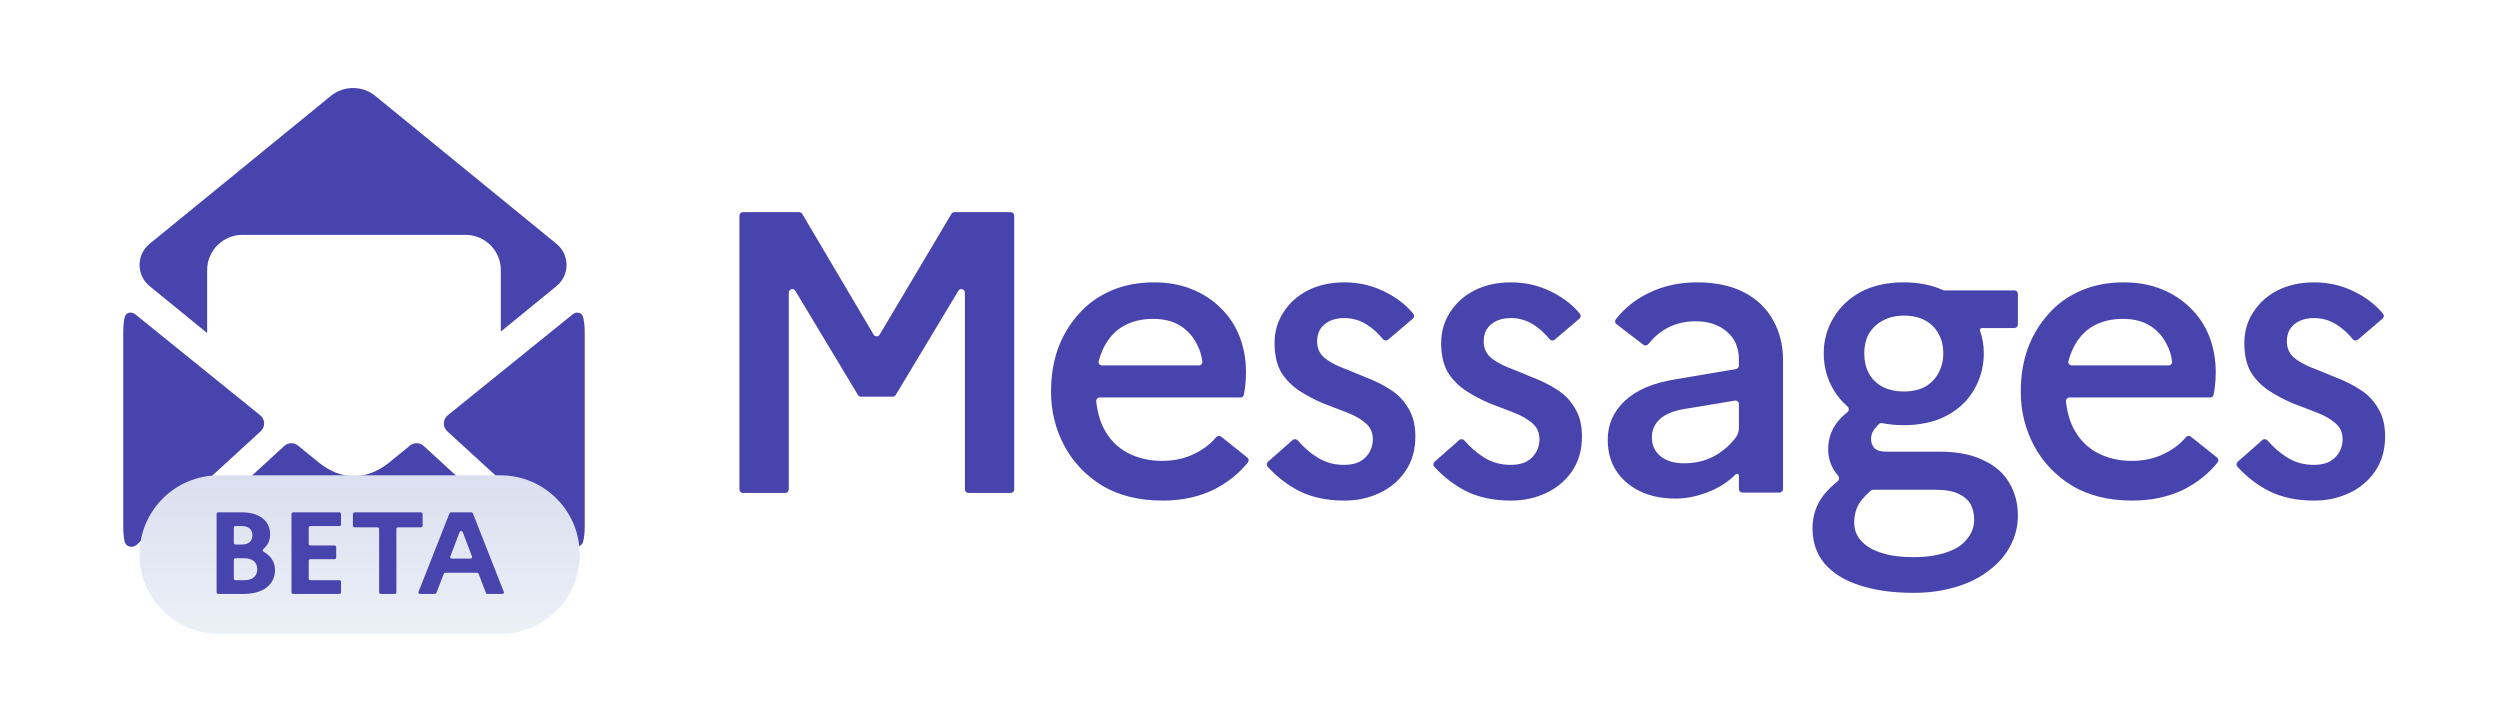
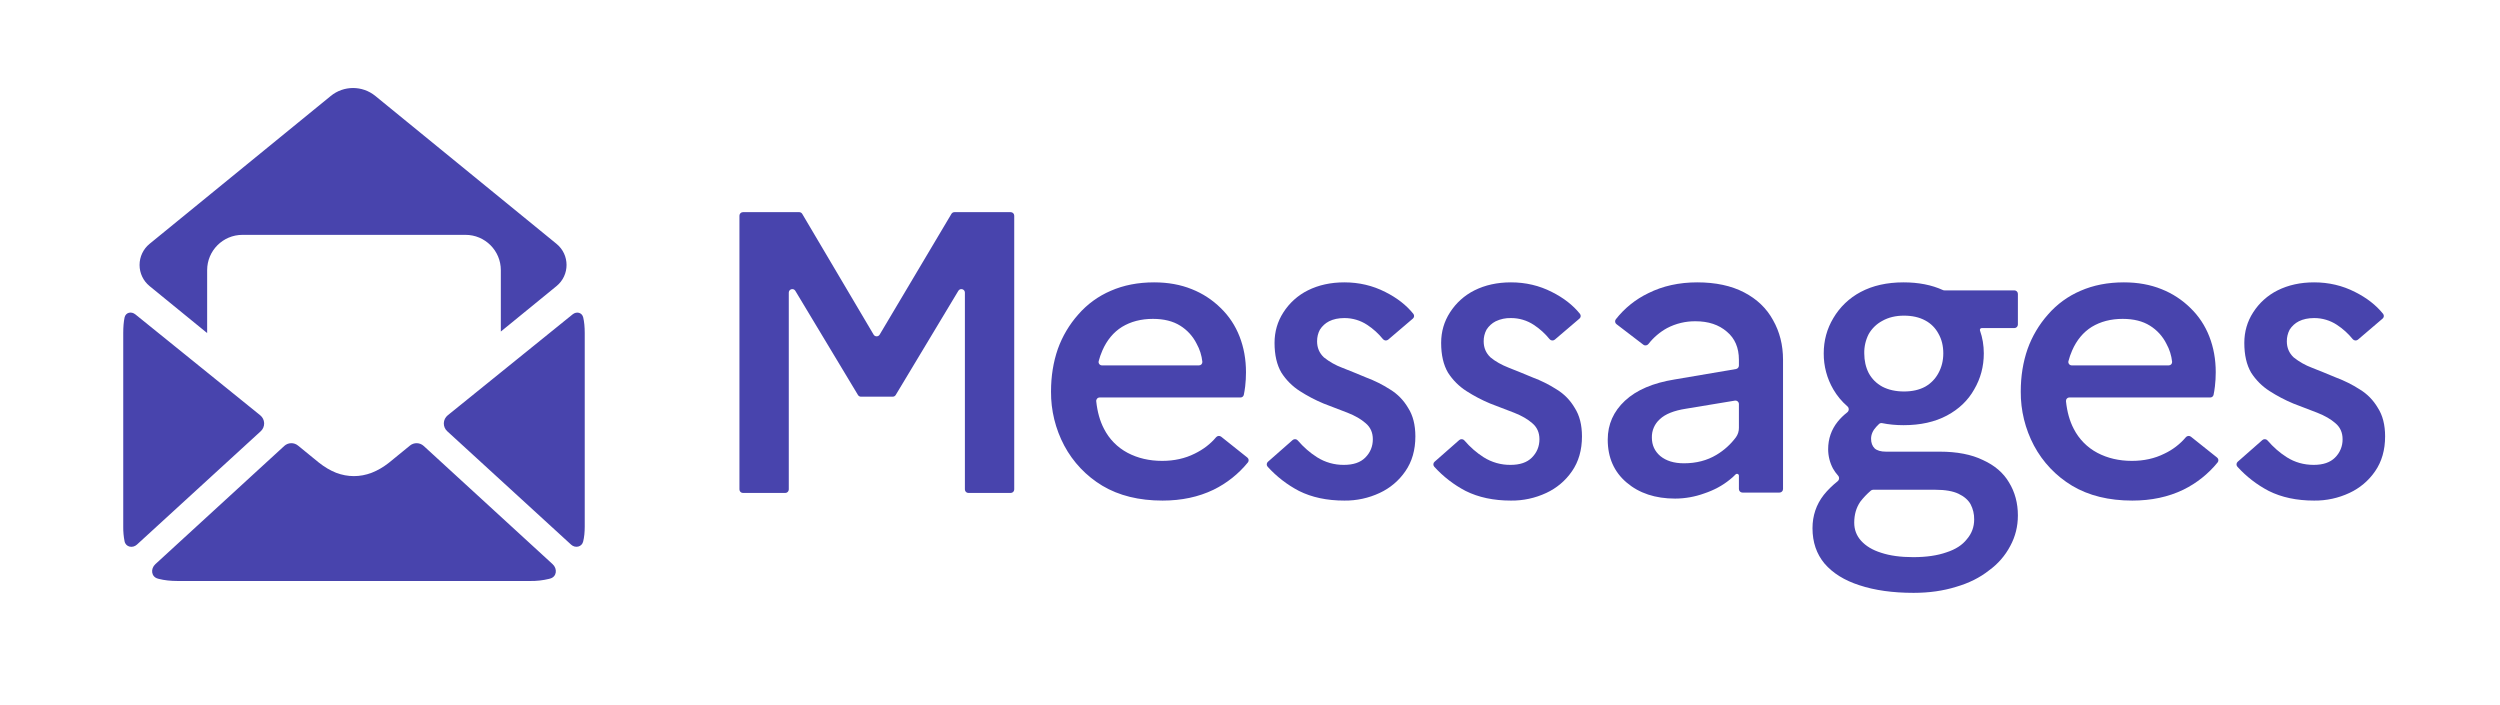
- <svg xmlns="http://www.w3.org/2000/svg" width="142" height="40" viewBox="0 0 142 40" fill="none">
-   <path d="M7.778 30.933C7.532 31.158 7.145 31.075 7.076 30.749C7.025 30.51 7 30.231 7 29.912V18.915C7 18.57 7.025 18.274 7.076 18.029C7.144 17.741 7.46 17.672 7.69 17.858L14.783 23.59C15.066 23.819 15.079 24.247 14.811 24.493L7.778 30.933ZM10.085 33C9.687 33 9.332 32.96 9.021 32.881C9 32.875 8.98 32.87 8.961 32.864C8.587 32.76 8.538 32.307 8.825 32.044L16.147 25.33C16.365 25.13 16.697 25.12 16.926 25.308L18.113 26.276C18.432 26.529 18.758 26.721 19.091 26.854C19.424 26.98 19.761 27.043 20.101 27.043C20.441 27.043 20.778 26.98 21.111 26.854C21.452 26.721 21.781 26.529 22.1 26.276L23.286 25.308C23.516 25.12 23.848 25.13 24.066 25.33L31.388 32.044C31.674 32.307 31.626 32.759 31.251 32.862C31.228 32.868 31.205 32.874 31.181 32.881C30.877 32.96 30.526 33 30.128 33H10.085ZM33.126 30.749C33.058 31.068 32.678 31.156 32.438 30.935L25.402 24.493C25.133 24.247 25.147 23.819 25.43 23.59L32.526 17.855C32.75 17.674 33.06 17.748 33.126 18.029C33.184 18.274 33.213 18.57 33.213 18.915V29.912C33.213 30.231 33.184 30.51 33.126 30.749Z" fill="#4844AD" />
-   <path d="M11.766 18.918L8.496 16.25C7.737 15.63 7.737 14.47 8.496 13.85L18.786 5.452C19.524 4.849 20.583 4.849 21.321 5.452L31.61 13.85C32.37 14.47 32.37 15.63 31.61 16.25L28.447 18.832V15.345C28.447 14.238 27.549 13.34 26.443 13.34H13.77C12.663 13.34 11.766 14.238 11.766 15.345V18.918Z" fill="#4844AD" />
-   <rect x="7.927" y="27" width="25" height="9" rx="4.5" fill="#ECF1F7" />
-   <rect x="7.927" y="27" width="25" height="9" rx="4.5" fill="url(#paint0_linear_6809_2429)" fill-opacity="0.1" />
-   <path d="M12.45 33.736C12.398 33.736 12.372 33.736 12.352 33.727C12.335 33.718 12.321 33.705 12.312 33.688C12.302 33.669 12.302 33.644 12.302 33.594V29.243C12.302 29.193 12.302 29.168 12.312 29.149C12.321 29.132 12.335 29.118 12.352 29.11C12.372 29.1 12.398 29.1 12.45 29.1H13.723C14.73 29.1 15.344 29.577 15.344 30.358C15.344 30.648 15.239 30.907 15.037 31.107C14.966 31.178 14.93 31.213 14.924 31.236C14.917 31.262 14.919 31.274 14.931 31.297C14.942 31.319 14.983 31.345 15.066 31.398C15.425 31.628 15.62 31.97 15.62 32.372C15.62 33.22 14.937 33.736 13.826 33.736H12.45ZM13.744 29.882H13.43C13.378 29.882 13.352 29.882 13.332 29.891C13.315 29.9 13.3 29.913 13.291 29.93C13.281 29.949 13.281 29.974 13.281 30.024V30.786C13.281 30.835 13.281 30.86 13.291 30.88C13.3 30.896 13.315 30.91 13.332 30.918C13.352 30.928 13.378 30.928 13.43 30.928H13.744C14.116 30.928 14.337 30.736 14.337 30.398C14.337 30.074 14.116 29.882 13.744 29.882ZM13.882 31.71H13.43C13.378 31.71 13.352 31.71 13.332 31.719C13.315 31.728 13.3 31.741 13.291 31.758C13.281 31.777 13.281 31.802 13.281 31.852V32.812C13.281 32.862 13.281 32.887 13.291 32.906C13.3 32.923 13.315 32.937 13.332 32.945C13.352 32.955 13.378 32.955 13.43 32.955H13.882C14.337 32.955 14.613 32.723 14.613 32.332C14.613 31.935 14.337 31.71 13.882 31.71Z" fill="#4844AD" />
-   <path d="M16.705 33.736C16.653 33.736 16.627 33.736 16.607 33.727C16.59 33.718 16.576 33.705 16.567 33.688C16.557 33.669 16.557 33.644 16.557 33.594V29.243C16.557 29.193 16.557 29.168 16.567 29.149C16.576 29.132 16.59 29.118 16.607 29.11C16.627 29.1 16.653 29.1 16.705 29.1H19.223C19.275 29.1 19.301 29.1 19.321 29.11C19.338 29.118 19.352 29.132 19.361 29.149C19.371 29.168 19.371 29.193 19.371 29.243V29.739C19.371 29.789 19.371 29.814 19.361 29.833C19.352 29.85 19.338 29.863 19.321 29.872C19.301 29.882 19.275 29.882 19.223 29.882H17.685C17.633 29.882 17.607 29.882 17.587 29.891C17.57 29.9 17.555 29.913 17.546 29.93C17.536 29.949 17.536 29.974 17.536 30.024V30.839C17.536 30.889 17.536 30.913 17.546 30.933C17.555 30.949 17.57 30.963 17.587 30.971C17.607 30.981 17.633 30.981 17.685 30.981H18.947C18.999 30.981 19.025 30.981 19.045 30.991C19.062 30.999 19.076 31.013 19.085 31.03C19.096 31.049 19.096 31.074 19.096 31.124V31.62C19.096 31.67 19.096 31.695 19.085 31.714C19.076 31.731 19.062 31.744 19.045 31.753C19.025 31.763 18.999 31.763 18.947 31.763H17.685C17.633 31.763 17.607 31.763 17.587 31.772C17.57 31.781 17.555 31.794 17.546 31.811C17.536 31.83 17.536 31.855 17.536 31.905V32.812C17.536 32.862 17.536 32.887 17.546 32.906C17.555 32.923 17.57 32.937 17.587 32.945C17.607 32.955 17.633 32.955 17.685 32.955H19.223C19.275 32.955 19.301 32.955 19.321 32.965C19.338 32.973 19.352 32.987 19.361 33.004C19.371 33.023 19.371 33.047 19.371 33.097V33.594C19.371 33.644 19.371 33.669 19.361 33.688C19.352 33.705 19.338 33.718 19.321 33.727C19.301 33.736 19.275 33.736 19.223 33.736H16.705Z" fill="#4844AD" />
-   <path d="M20.194 29.954C20.142 29.954 20.116 29.954 20.096 29.945C20.078 29.936 20.064 29.923 20.055 29.906C20.045 29.887 20.045 29.862 20.045 29.812V29.243C20.045 29.193 20.045 29.168 20.055 29.149C20.064 29.132 20.078 29.118 20.096 29.11C20.116 29.1 20.142 29.1 20.194 29.1H23.857C23.909 29.1 23.935 29.1 23.955 29.11C23.972 29.118 23.986 29.132 23.995 29.149C24.005 29.168 24.005 29.193 24.005 29.243V29.812C24.005 29.862 24.005 29.887 23.995 29.906C23.986 29.923 23.972 29.936 23.955 29.945C23.935 29.954 23.909 29.954 23.857 29.954H22.663C22.612 29.954 22.586 29.954 22.566 29.964C22.548 29.973 22.534 29.986 22.525 30.003C22.515 30.022 22.515 30.047 22.515 30.097V33.594C22.515 33.644 22.515 33.669 22.505 33.688C22.496 33.705 22.482 33.718 22.465 33.727C22.445 33.736 22.419 33.736 22.367 33.736H21.684C21.632 33.736 21.606 33.736 21.586 33.727C21.569 33.718 21.554 33.705 21.546 33.688C21.535 33.669 21.535 33.644 21.535 33.594V30.097C21.535 30.047 21.535 30.022 21.525 30.003C21.516 29.986 21.502 29.973 21.485 29.964C21.465 29.954 21.439 29.954 21.387 29.954H20.194Z" fill="#4844AD" />
-   <path d="M23.94 33.736C23.867 33.736 23.831 33.736 23.808 33.722C23.788 33.709 23.774 33.689 23.768 33.667C23.762 33.641 23.775 33.608 23.801 33.543L25.517 29.192C25.53 29.159 25.536 29.142 25.548 29.13C25.558 29.119 25.57 29.111 25.584 29.106C25.6 29.1 25.619 29.1 25.656 29.1H26.734C26.771 29.1 26.789 29.1 26.805 29.106C26.819 29.111 26.832 29.119 26.842 29.13C26.853 29.142 26.86 29.159 26.873 29.192L28.588 33.543C28.614 33.608 28.627 33.641 28.621 33.667C28.616 33.689 28.601 33.709 28.581 33.722C28.558 33.736 28.522 33.736 28.45 33.736H27.726C27.689 33.736 27.67 33.736 27.654 33.73C27.64 33.725 27.628 33.717 27.618 33.706C27.606 33.694 27.6 33.677 27.587 33.643L27.196 32.624C27.183 32.591 27.177 32.574 27.166 32.561C27.156 32.55 27.143 32.542 27.129 32.537C27.113 32.531 27.094 32.531 27.057 32.531H25.332C25.295 32.531 25.276 32.531 25.26 32.537C25.246 32.542 25.234 32.55 25.224 32.561C25.212 32.574 25.206 32.591 25.193 32.624L24.802 33.643C24.789 33.677 24.783 33.694 24.772 33.706C24.762 33.717 24.749 33.725 24.735 33.73C24.719 33.736 24.7 33.736 24.663 33.736H23.94ZM25.605 31.538C25.581 31.602 25.568 31.635 25.575 31.66C25.58 31.683 25.594 31.703 25.614 31.715C25.637 31.73 25.673 31.73 25.745 31.73H26.645C26.716 31.73 26.752 31.73 26.775 31.715C26.795 31.703 26.809 31.683 26.815 31.66C26.821 31.635 26.809 31.602 26.784 31.538L26.334 30.354C26.291 30.241 26.27 30.185 26.238 30.169C26.211 30.155 26.178 30.155 26.151 30.169C26.12 30.185 26.098 30.241 26.055 30.354L25.605 31.538Z" fill="#4844AD" />
-   <path fill-rule="evenodd" clip-rule="evenodd" d="M108.123 16.038C108.976 16.038 109.72 16.185 110.356 16.475C110.383 16.487 110.412 16.493 110.441 16.493H114.416C114.527 16.493 114.616 16.583 114.616 16.693V18.435C114.616 18.546 114.527 18.635 114.416 18.635H112.559C112.489 18.635 112.44 18.706 112.463 18.773C112.607 19.182 112.68 19.614 112.68 20.071C112.68 20.815 112.497 21.499 112.133 22.121C111.783 22.744 111.267 23.238 110.584 23.603C109.9 23.967 109.08 24.15 108.123 24.15C107.69 24.15 107.284 24.111 106.905 24.034C106.843 24.021 106.778 24.037 106.731 24.08C106.674 24.132 106.621 24.185 106.573 24.241C106.376 24.453 106.277 24.681 106.277 24.924C106.277 25.152 106.346 25.334 106.482 25.471C106.619 25.592 106.832 25.654 107.12 25.654H110.174C111.161 25.654 111.981 25.813 112.634 26.132C113.302 26.436 113.796 26.861 114.115 27.407C114.449 27.954 114.616 28.578 114.616 29.277C114.616 29.899 114.472 30.477 114.184 31.008C113.91 31.54 113.507 32.003 112.976 32.398C112.459 32.808 111.837 33.12 111.107 33.332C110.378 33.56 109.573 33.674 108.692 33.674C107.508 33.674 106.482 33.53 105.616 33.242C104.766 32.968 104.105 32.558 103.634 32.011C103.178 31.464 102.95 30.795 102.95 30.005C102.95 29.291 103.163 28.661 103.588 28.114C103.806 27.842 104.07 27.581 104.38 27.333C104.477 27.254 104.485 27.106 104.401 27.013C104.29 26.889 104.194 26.755 104.112 26.611C103.93 26.261 103.839 25.897 103.839 25.517C103.839 24.924 104.021 24.4 104.386 23.945C104.534 23.761 104.714 23.586 104.925 23.42C105.033 23.336 105.037 23.171 104.933 23.081C104.615 22.805 104.348 22.486 104.135 22.121C103.77 21.499 103.588 20.815 103.588 20.071C103.588 19.342 103.77 18.673 104.135 18.066C104.499 17.443 105.016 16.95 105.685 16.585C106.368 16.221 107.181 16.038 108.123 16.038ZM106.394 27.818C106.347 27.818 106.301 27.834 106.266 27.865C106.038 28.061 105.836 28.273 105.662 28.501C105.434 28.835 105.32 29.231 105.32 29.687C105.32 30.082 105.449 30.424 105.707 30.712C105.98 31.016 106.361 31.244 106.847 31.396C107.348 31.563 107.956 31.646 108.67 31.646C109.414 31.646 110.044 31.555 110.561 31.372C111.077 31.205 111.464 30.955 111.723 30.62C111.996 30.301 112.133 29.929 112.133 29.504C112.133 29.185 112.064 28.896 111.928 28.638C111.791 28.395 111.563 28.198 111.244 28.046C110.925 27.894 110.485 27.818 109.923 27.818H106.394ZM108.146 17.929C107.675 17.929 107.264 18.027 106.915 18.225C106.581 18.407 106.323 18.658 106.141 18.977C105.974 19.296 105.89 19.661 105.89 20.071C105.89 20.481 105.974 20.854 106.141 21.188C106.323 21.522 106.581 21.78 106.915 21.962C107.264 22.144 107.675 22.236 108.146 22.236C108.616 22.236 109.019 22.144 109.354 21.962C109.688 21.765 109.938 21.507 110.105 21.188C110.288 20.854 110.379 20.481 110.379 20.071C110.379 19.645 110.288 19.273 110.105 18.954C109.938 18.635 109.688 18.385 109.354 18.202C109.019 18.02 108.616 17.929 108.146 17.929Z" fill="#4844AD" />
-   <path fill-rule="evenodd" clip-rule="evenodd" d="M65.554 16.038C66.344 16.038 67.057 16.167 67.695 16.425C68.333 16.683 68.88 17.041 69.336 17.496C69.807 17.952 70.164 18.491 70.407 19.113C70.65 19.736 70.772 20.413 70.772 21.142C70.772 21.415 70.757 21.681 70.727 21.94C70.705 22.127 70.678 22.29 70.648 22.429C70.629 22.517 70.55 22.577 70.46 22.577H62.462C62.346 22.577 62.254 22.676 62.266 22.791C62.33 23.395 62.476 23.917 62.706 24.355C63.025 24.962 63.473 25.418 64.05 25.722C64.627 26.026 65.281 26.178 66.01 26.178C66.693 26.178 67.309 26.041 67.856 25.768C68.348 25.528 68.753 25.218 69.071 24.838C69.144 24.751 69.273 24.733 69.362 24.804L70.849 25.989C70.933 26.056 70.949 26.179 70.882 26.263C70.367 26.905 69.715 27.423 68.926 27.818C68.075 28.228 67.111 28.433 66.032 28.433C64.695 28.433 63.556 28.152 62.614 27.59C61.673 27.013 60.951 26.253 60.45 25.312C59.949 24.37 59.698 23.345 59.698 22.236C59.698 21.37 59.827 20.565 60.085 19.821C60.358 19.076 60.746 18.423 61.247 17.861C61.748 17.283 62.364 16.836 63.093 16.517C63.822 16.198 64.642 16.038 65.554 16.038ZM65.485 18.112C64.817 18.112 64.233 18.263 63.731 18.567C63.245 18.87 62.873 19.319 62.614 19.911C62.531 20.098 62.462 20.299 62.405 20.515C62.373 20.638 62.468 20.754 62.595 20.754H68.101C68.214 20.754 68.305 20.66 68.294 20.548C68.256 20.188 68.148 19.846 67.969 19.524C67.756 19.099 67.445 18.756 67.035 18.498C66.625 18.24 66.108 18.112 65.485 18.112Z" fill="#4844AD" />
-   <path d="M76.359 16.038C77.195 16.038 77.97 16.221 78.684 16.585C79.348 16.917 79.88 17.332 80.28 17.828C80.345 17.909 80.331 18.027 80.252 18.095L78.848 19.293C78.759 19.368 78.625 19.352 78.552 19.262C78.293 18.943 77.995 18.673 77.658 18.453C77.263 18.195 76.83 18.066 76.359 18.066C76.025 18.066 75.736 18.127 75.493 18.248C75.265 18.37 75.091 18.529 74.97 18.727C74.864 18.924 74.81 19.144 74.81 19.387C74.81 19.752 74.939 20.056 75.197 20.299C75.471 20.527 75.82 20.724 76.245 20.891C76.671 21.058 77.119 21.24 77.59 21.438C78.076 21.62 78.532 21.848 78.957 22.121C79.382 22.38 79.724 22.73 79.982 23.17C80.256 23.595 80.392 24.134 80.393 24.787C80.393 25.562 80.202 26.223 79.822 26.77C79.458 27.301 78.972 27.712 78.364 28C77.757 28.289 77.088 28.433 76.359 28.433C75.372 28.433 74.513 28.251 73.784 27.886C73.112 27.536 72.518 27.077 72.001 26.508C71.927 26.427 71.936 26.302 72.018 26.229L73.422 24.994C73.507 24.919 73.638 24.93 73.713 25.017C74.043 25.4 74.409 25.719 74.81 25.973C75.265 26.262 75.775 26.405 76.337 26.405C76.868 26.405 77.271 26.269 77.544 25.995C77.832 25.707 77.977 25.358 77.977 24.948C77.977 24.568 77.84 24.263 77.566 24.035C77.308 23.808 76.967 23.611 76.542 23.444C76.117 23.277 75.661 23.101 75.175 22.919C74.704 22.722 74.255 22.486 73.83 22.213C73.405 21.94 73.056 21.59 72.782 21.164C72.524 20.724 72.395 20.162 72.394 19.479C72.394 18.841 72.561 18.263 72.895 17.746C73.23 17.215 73.694 16.797 74.286 16.493C74.894 16.19 75.585 16.038 76.359 16.038Z" fill="#4844AD" />
-   <path d="M85.822 16.038C86.658 16.038 87.433 16.221 88.147 16.585C88.811 16.918 89.343 17.331 89.743 17.828C89.808 17.909 89.794 18.027 89.715 18.095L88.311 19.293C88.222 19.368 88.088 19.352 88.015 19.262C87.755 18.943 87.458 18.673 87.121 18.453C86.726 18.195 86.293 18.066 85.822 18.066C85.488 18.066 85.2 18.127 84.957 18.248C84.729 18.37 84.554 18.529 84.433 18.727C84.326 18.924 84.273 19.144 84.273 19.387C84.273 19.752 84.402 20.056 84.66 20.299C84.933 20.527 85.283 20.724 85.708 20.891C86.133 21.058 86.582 21.24 87.053 21.438C87.539 21.62 87.995 21.848 88.42 22.121C88.845 22.38 89.187 22.73 89.445 23.17C89.719 23.595 89.855 24.134 89.856 24.787C89.856 25.562 89.666 26.223 89.286 26.77C88.922 27.301 88.435 27.712 87.827 28C87.22 28.289 86.551 28.433 85.822 28.433C84.835 28.433 83.977 28.25 83.248 27.886C82.576 27.536 81.982 27.077 81.465 26.508C81.391 26.427 81.4 26.302 81.482 26.229L82.886 24.994C82.971 24.919 83.102 24.93 83.177 25.017C83.507 25.4 83.873 25.719 84.273 25.973C84.729 26.261 85.238 26.405 85.8 26.405C86.331 26.405 86.733 26.269 87.007 25.995C87.295 25.707 87.44 25.358 87.44 24.948C87.44 24.568 87.304 24.263 87.03 24.035C86.772 23.808 86.43 23.611 86.005 23.444C85.58 23.276 85.124 23.102 84.638 22.919C84.167 22.722 83.718 22.487 83.293 22.213C82.868 21.94 82.519 21.59 82.245 21.164C81.987 20.724 81.858 20.162 81.857 19.479C81.857 18.841 82.025 18.263 82.359 17.746C82.694 17.215 83.157 16.797 83.749 16.493C84.357 16.19 85.048 16.038 85.822 16.038Z" fill="#4844AD" />
-   <path fill-rule="evenodd" clip-rule="evenodd" d="M120.636 16.038C121.426 16.038 122.139 16.167 122.777 16.425C123.415 16.683 123.962 17.041 124.418 17.496C124.889 17.952 125.246 18.491 125.489 19.113C125.732 19.736 125.854 20.413 125.854 21.142C125.854 21.415 125.838 21.681 125.808 21.94C125.786 22.127 125.76 22.29 125.73 22.429C125.711 22.517 125.632 22.577 125.542 22.577H117.544C117.428 22.577 117.336 22.676 117.348 22.791C117.412 23.395 117.557 23.917 117.787 24.355C118.106 24.962 118.555 25.418 119.132 25.722C119.709 26.026 120.363 26.178 121.092 26.178C121.775 26.178 122.39 26.041 122.937 25.768C123.429 25.528 123.835 25.218 124.153 24.838C124.226 24.751 124.355 24.733 124.444 24.804L125.93 25.989C126.014 26.056 126.03 26.178 125.963 26.263C125.448 26.905 124.797 27.423 124.008 27.818C123.157 28.228 122.193 28.433 121.114 28.433C119.777 28.433 118.638 28.152 117.696 27.59C116.755 27.013 116.033 26.254 115.531 25.312C115.03 24.37 114.779 23.345 114.779 22.236C114.779 21.37 114.909 20.565 115.167 19.821C115.44 19.076 115.828 18.423 116.329 17.861C116.83 17.283 117.446 16.836 118.175 16.517C118.904 16.198 119.724 16.038 120.636 16.038ZM120.567 18.112C119.899 18.112 119.314 18.263 118.812 18.567C118.326 18.87 117.955 19.319 117.696 19.911C117.613 20.098 117.543 20.299 117.487 20.515C117.455 20.638 117.551 20.754 117.677 20.754H123.183C123.296 20.754 123.387 20.66 123.376 20.548C123.338 20.188 123.23 19.846 123.051 19.524C122.838 19.099 122.526 18.756 122.116 18.498C121.706 18.24 121.19 18.112 120.567 18.112Z" fill="#4844AD" />
-   <path d="M131.441 16.038C132.277 16.038 133.052 16.221 133.766 16.585C134.43 16.917 134.961 17.332 135.361 17.828C135.426 17.909 135.412 18.027 135.333 18.095L133.93 19.293C133.841 19.368 133.707 19.352 133.634 19.262C133.375 18.943 133.077 18.673 132.74 18.453C132.345 18.195 131.912 18.066 131.441 18.066C131.107 18.066 130.818 18.127 130.575 18.248C130.347 18.37 130.172 18.529 130.051 18.727C129.945 18.924 129.892 19.144 129.892 19.387C129.892 19.752 130.021 20.056 130.279 20.299C130.553 20.527 130.902 20.724 131.327 20.891C131.752 21.058 132.201 21.24 132.672 21.438C133.158 21.62 133.614 21.848 134.039 22.121C134.464 22.38 134.805 22.73 135.063 23.17C135.337 23.595 135.474 24.134 135.474 24.787C135.474 25.562 135.284 26.223 134.904 26.77C134.54 27.301 134.054 27.712 133.446 28C132.839 28.289 132.17 28.433 131.441 28.433C130.454 28.433 129.595 28.251 128.866 27.886C128.194 27.536 127.6 27.077 127.083 26.508C127.009 26.427 127.018 26.302 127.1 26.229L128.504 24.994C128.589 24.919 128.721 24.93 128.795 25.017C129.125 25.4 129.491 25.719 129.892 25.973C130.347 26.261 130.856 26.405 131.418 26.405C131.95 26.405 132.353 26.269 132.626 25.995C132.914 25.707 133.058 25.358 133.059 24.948C133.059 24.568 132.922 24.263 132.648 24.035C132.39 23.808 132.048 23.611 131.623 23.444C131.198 23.276 130.742 23.102 130.256 22.919C129.785 22.722 129.337 22.486 128.912 22.213C128.487 21.94 128.137 21.59 127.863 21.164C127.605 20.724 127.477 20.162 127.477 19.479C127.477 18.841 127.643 18.263 127.978 17.746C128.312 17.215 128.775 16.797 129.367 16.493C129.975 16.19 130.667 16.038 131.441 16.038Z" fill="#4844AD" />
-   <path fill-rule="evenodd" clip-rule="evenodd" d="M96.4 16.038C97.448 16.038 98.337 16.228 99.066 16.608C99.796 16.987 100.342 17.512 100.707 18.18C101.087 18.848 101.276 19.6 101.276 20.436V27.778C101.276 27.888 101.187 27.978 101.076 27.978H98.971C98.86 27.978 98.77 27.888 98.77 27.778V27.018C98.77 26.923 98.648 26.878 98.582 26.946C98.481 27.051 98.368 27.152 98.246 27.248C97.836 27.582 97.357 27.84 96.811 28.023C96.264 28.22 95.71 28.32 95.147 28.32C94.023 28.32 93.105 28.015 92.391 27.407C91.677 26.8 91.319 25.988 91.319 24.97C91.319 24.104 91.646 23.368 92.299 22.76C92.952 22.152 93.895 21.75 95.125 21.552L98.604 20.961C98.7 20.945 98.77 20.861 98.77 20.764V20.436C98.77 19.752 98.543 19.22 98.087 18.84C97.631 18.445 97.039 18.248 96.31 18.248C95.717 18.248 95.177 18.377 94.691 18.635C94.28 18.861 93.927 19.162 93.631 19.539C93.561 19.628 93.431 19.649 93.341 19.579L91.815 18.411C91.729 18.345 91.711 18.223 91.777 18.138C92.262 17.513 92.877 17.019 93.621 16.654C94.441 16.244 95.368 16.038 96.4 16.038ZM95.763 23.215C95.079 23.321 94.585 23.519 94.281 23.808C93.978 24.081 93.826 24.43 93.826 24.856C93.826 25.281 93.986 25.631 94.305 25.904C94.639 26.178 95.087 26.315 95.648 26.315C96.347 26.315 96.963 26.155 97.494 25.836C97.931 25.574 98.3 25.24 98.603 24.834C98.718 24.681 98.77 24.491 98.77 24.3V22.953C98.77 22.829 98.66 22.735 98.538 22.756L95.763 23.215Z" fill="#4844AD" />
-   <path d="M49.621 19.006C49.699 19.137 49.888 19.137 49.965 19.006L54.041 12.148C54.078 12.087 54.143 12.05 54.213 12.05H57.408C57.519 12.05 57.608 12.14 57.608 12.25V27.8C57.608 27.911 57.519 28 57.408 28H55.006C54.895 28 54.806 27.911 54.806 27.8V16.621C54.806 16.419 54.539 16.345 54.434 16.518L50.877 22.435C50.84 22.495 50.775 22.532 50.705 22.532H48.903C48.833 22.532 48.768 22.495 48.732 22.435L45.174 16.518C45.07 16.345 44.803 16.419 44.803 16.621V27.8C44.803 27.911 44.713 28 44.603 28H42.2C42.09 28 42 27.911 42 27.8V12.25C42 12.14 42.09 12.05 42.2 12.05H45.395C45.465 12.05 45.531 12.087 45.567 12.148L49.621 19.006Z" fill="#4844AD" />
-   <defs>
-     <linearGradient id="paint0_linear_6809_2429" x1="20.427" y1="27" x2="20.427" y2="36" gradientUnits="userSpaceOnUse">
-       <stop stop-color="#4844AD" />
-       <stop offset="1" stop-color="#ECF1F7" />
-     </linearGradient>
-   </defs>
+ <svg xmlns="http://www.w3.org/2000/svg" xml:space="preserve" style="fill-rule:evenodd;clip-rule:evenodd;stroke-linejoin:round;stroke-miterlimit:2" viewBox="0 0 142 40">
+   <path d="M7.778 30.933c-.246.225-.633.142-.702-.184A4 4 0 0 1 7 29.912V18.915q0-.518.076-.886c.068-.288.384-.357.614-.171l7.093 5.732a.597.597 0 0 1 .028.903zM10.085 33q-.597 0-1.064-.119l-.06-.017c-.374-.104-.423-.557-.136-.82l7.322-6.714c.218-.2.55-.21.779-.022l1.187.968q.478.379.978.578.5.189 1.01.189t1.01-.189q.511-.199.989-.578l1.186-.968a.596.596 0 0 1 .78.022l7.322 6.714c.286.263.238.715-.137.818l-.07.019a4.2 4.2 0 0 1-1.053.119zm23.041-2.251c-.068.319-.448.407-.688.186l-7.036-6.442a.596.596 0 0 1 .028-.903l7.096-5.735c.224-.181.534-.107.6.174q.087.368.087.886v10.997q0 .479-.087.837M11.766 18.918l-3.27-2.668a1.55 1.55 0 0 1 0-2.4l10.29-8.398a2 2 0 0 1 2.535 0L31.61 13.85c.76.62.76 1.78 0 2.4l-3.163 2.582v-3.487a2.005 2.005 0 0 0-2.004-2.005H13.77a2.005 2.005 0 0 0-2.004 2.005z" style="fill:#4844ad;fill-rule:nonzero" />
+   <path d="M108.123 16.038q1.28.001 2.233.437a.2.2 0 0 0 .085.018h3.975a.2.2 0 0 1 .2.2v1.742a.2.2 0 0 1-.2.2h-1.857a.104.104 0 0 0-.096.138q.216.613.217 1.298 0 1.117-.547 2.05-.525.935-1.549 1.482-1.026.547-2.461.547-.65 0-1.218-.116a.2.2 0 0 0-.174.046 2 2 0 0 0-.158.161q-.296.318-.296.683 0 .342.205.547.206.182.638.183h3.054q1.48 0 2.46.478 1.002.456 1.481 1.275.501.821.501 1.87 0 .934-.432 1.731a4 4 0 0 1-1.208 1.39q-.775.616-1.869.934-1.094.342-2.415.342-1.776 0-3.076-.432-1.275-.41-1.982-1.231-.684-.82-.684-2.006 0-1.07.638-1.891.327-.409.792-.781a.223.223 0 0 0 .021-.32 2.3 2.3 0 0 1-.289-.402 2.34 2.34 0 0 1-.273-1.094q0-.89.547-1.572.222-.276.539-.525a.22.22 0 0 0 .008-.339 3.8 3.8 0 0 1-.798-.96 4 4 0 0 1-.547-2.05q0-1.094.547-2.005a3.93 3.93 0 0 1 1.55-1.481q1.025-.547 2.438-.547m-1.729 11.78a.2.2 0 0 0-.128.047q-.343.294-.604.636-.342.502-.342 1.186 0 .593.387 1.025.41.456 1.14.684.752.25 1.823.25 1.116 0 1.891-.274.774-.25 1.162-.752.41-.479.41-1.116a1.8 1.8 0 0 0-.205-.866q-.206-.364-.684-.592t-1.321-.228zm1.752-9.889q-.707 0-1.231.296a1.94 1.94 0 0 0-.774.752 2.3 2.3 0 0 0-.251 1.094q0 .616.251 1.117.273.501.774.774.524.273 1.231.274.705 0 1.208-.274a1.93 1.93 0 0 0 .751-.774q.274-.502.274-1.117 0-.639-.274-1.117a1.8 1.8 0 0 0-.751-.752q-.503-.273-1.208-.273M65.554 16.038q1.185 0 2.141.387a4.9 4.9 0 0 1 1.641 1.071q.707.684 1.071 1.617.365.935.365 2.029 0 .41-.045.798-.034.28-.079.489a.19.19 0 0 1-.188.148h-7.998a.195.195 0 0 0-.196.214q.096.907.44 1.564a3.16 3.16 0 0 0 1.344 1.367q.866.456 1.96.456 1.025 0 1.846-.41.738-.36 1.215-.93a.21.21 0 0 1 .291-.034l1.487 1.185c.084.067.1.19.033.274a5.8 5.8 0 0 1-1.956 1.555q-1.276.615-2.894.615-2.005 0-3.418-.843a5.9 5.9 0 0 1-2.164-2.278 6.45 6.45 0 0 1-.752-3.076q0-1.299.387-2.415a6 6 0 0 1 1.162-1.96 5.1 5.1 0 0 1 1.846-1.344q1.093-.479 2.461-.479m-.069 2.074q-1.002 0-1.754.455-.729.455-1.117 1.344a4 4 0 0 0-.209.604.192.192 0 0 0 .19.239h5.506a.19.19 0 0 0 .193-.206 2.7 2.7 0 0 0-.325-1.024 2.54 2.54 0 0 0-.934-1.026q-.615-.386-1.55-.386" style="fill:#4844ad" />
+   <path d="M76.359 16.038q1.254 0 2.325.547.996.498 1.596 1.243a.193.193 0 0 1-.028.267l-1.404 1.198a.21.21 0 0 1-.296-.031 3.9 3.9 0 0 0-.894-.809 2.33 2.33 0 0 0-1.299-.387q-.501 0-.866.182a1.33 1.33 0 0 0-.523.479q-.16.296-.16.66 0 .547.387.912a3.8 3.8 0 0 0 1.048.592q.639.25 1.345.547.73.273 1.367.683.638.389 1.025 1.049.41.637.411 1.617 0 1.163-.571 1.983A3.6 3.6 0 0 1 78.364 28a4.6 4.6 0 0 1-2.005.433q-1.481 0-2.575-.547a6.4 6.4 0 0 1-1.783-1.378.196.196 0 0 1 .017-.279l1.404-1.235a.205.205 0 0 1 .291.023q.495.575 1.097.956a2.8 2.8 0 0 0 1.527.432q.797 0 1.207-.41.433-.432.433-1.047 0-.57-.411-.913-.387-.34-1.024-.591a91 91 0 0 0-1.367-.525 8.7 8.7 0 0 1-1.345-.706 3.45 3.45 0 0 1-1.048-1.049q-.387-.66-.388-1.685 0-.957.501-1.733a3.5 3.5 0 0 1 1.391-1.253q.912-.455 2.073-.455M85.822 16.038q1.254 0 2.325.547.996.498 1.596 1.243a.193.193 0 0 1-.028.267l-1.404 1.198a.21.21 0 0 1-.296-.031 3.9 3.9 0 0 0-.894-.809 2.33 2.33 0 0 0-1.299-.387 1.9 1.9 0 0 0-.865.182 1.33 1.33 0 0 0-.524.479 1.36 1.36 0 0 0-.16.66q0 .547.387.912.41.342 1.048.592t1.345.547q.73.273 1.367.683.638.389 1.025 1.049.41.637.411 1.617 0 1.163-.57 1.983A3.6 3.6 0 0 1 87.827 28a4.6 4.6 0 0 1-2.005.433q-1.48 0-2.574-.547a6.4 6.4 0 0 1-1.783-1.378.196.196 0 0 1 .017-.279l1.404-1.235a.205.205 0 0 1 .291.023q.495.575 1.096.956a2.8 2.8 0 0 0 1.527.432q.796 0 1.207-.41.433-.432.433-1.047 0-.57-.41-.913-.387-.34-1.025-.591a91 91 0 0 0-1.367-.525 8.6 8.6 0 0 1-1.345-.706 3.45 3.45 0 0 1-1.048-1.049q-.387-.66-.388-1.685 0-.957.502-1.733a3.5 3.5 0 0 1 1.39-1.253q.912-.455 2.073-.455" style="fill:#4844ad;fill-rule:nonzero" />
+   <path d="M120.636 16.038q1.185 0 2.141.387a4.9 4.9 0 0 1 1.641 1.071q.707.684 1.071 1.617.365.935.365 2.029 0 .41-.046.798-.033.28-.078.489a.19.19 0 0 1-.188.148h-7.998a.195.195 0 0 0-.196.214q.095.907.439 1.564a3.17 3.17 0 0 0 1.345 1.367q.866.456 1.96.456 1.025 0 1.845-.41a3.6 3.6 0 0 0 1.216-.93.21.21 0 0 1 .291-.034l1.486 1.185c.084.067.1.189.033.274a5.8 5.8 0 0 1-1.955 1.555q-1.276.615-2.894.615-2.005 0-3.418-.843a5.9 5.9 0 0 1-2.165-2.278 6.45 6.45 0 0 1-.752-3.076q0-1.299.388-2.415a6 6 0 0 1 1.162-1.96 5.1 5.1 0 0 1 1.846-1.344q1.093-.479 2.461-.479m-.069 2.074q-1.002 0-1.755.455-.728.455-1.116 1.344a4 4 0 0 0-.209.604.193.193 0 0 0 .19.239h5.506a.19.19 0 0 0 .193-.206 2.7 2.7 0 0 0-.325-1.024 2.54 2.54 0 0 0-.935-1.026q-.615-.386-1.549-.386" style="fill:#4844ad" />
+   <path d="M131.441 16.038q1.254 0 2.325.547.995.498 1.595 1.243a.193.193 0 0 1-.028.267l-1.403 1.198a.21.21 0 0 1-.296-.031 3.9 3.9 0 0 0-.894-.809 2.33 2.33 0 0 0-1.299-.387q-.501 0-.866.182a1.33 1.33 0 0 0-.524.479 1.4 1.4 0 0 0-.159.66q0 .547.387.912a3.8 3.8 0 0 0 1.048.592q.638.25 1.345.547.73.273 1.367.683.637.389 1.024 1.049.411.637.411 1.617 0 1.163-.57 1.983a3.6 3.6 0 0 1-1.458 1.23 4.6 4.6 0 0 1-2.005.433q-1.481 0-2.575-.547a6.4 6.4 0 0 1-1.783-1.378.196.196 0 0 1 .017-.279l1.404-1.235a.205.205 0 0 1 .291.023q.495.575 1.097.956.683.432 1.526.432.798 0 1.208-.41a1.43 1.43 0 0 0 .433-1.047q0-.57-.411-.913-.387-.34-1.025-.591a91 91 0 0 0-1.367-.525 8.7 8.7 0 0 1-1.344-.706 3.45 3.45 0 0 1-1.049-1.049q-.386-.66-.386-1.685 0-.957.501-1.733a3.5 3.5 0 0 1 1.389-1.253q.912-.455 2.074-.455" style="fill:#4844ad;fill-rule:nonzero" />
+   <path d="M96.4 16.038q1.572 0 2.666.57t1.641 1.572q.57 1.002.569 2.256v7.342a.2.2 0 0 1-.2.2h-2.105a.2.2 0 0 1-.201-.2v-.76c0-.095-.122-.14-.188-.072a3 3 0 0 1-.336.302q-.615.5-1.435.775a4.9 4.9 0 0 1-1.664.297q-1.686 0-2.756-.913-1.072-.91-1.072-2.437 0-1.298.98-2.21t2.826-1.208l3.479-.591a.2.2 0 0 0 .166-.197v-.328q0-1.026-.683-1.596-.684-.592-1.777-.592a3.4 3.4 0 0 0-1.619.387 3.45 3.45 0 0 0-1.06.904c-.07.089-.2.11-.29.04l-1.526-1.168a.194.194 0 0 1-.038-.273 5.2 5.2 0 0 1 1.844-1.484q1.23-.615 2.779-.616m-.637 7.177q-1.026.16-1.482.593a1.35 1.35 0 0 0-.455 1.048q0 .638.479 1.048.501.411 1.343.411 1.049 0 1.846-.479a3.8 3.8 0 0 0 1.109-1.002.9.9 0 0 0 .167-.534v-1.347a.198.198 0 0 0-.232-.197z" style="fill:#4844ad" />
+   <path d="M49.621 19.006a.2.2 0 0 0 .344 0l4.076-6.858a.2.2 0 0 1 .172-.098h3.195a.2.2 0 0 1 .2.2V27.8a.2.2 0 0 1-.2.2h-2.402a.2.2 0 0 1-.2-.2V16.621c0-.202-.267-.276-.372-.103l-3.557 5.917a.2.2 0 0 1-.172.097h-1.802a.2.2 0 0 1-.171-.097l-3.558-5.917c-.104-.173-.371-.099-.371.103V27.8a.2.2 0 0 1-.2.2H42.2a.2.2 0 0 1-.2-.2V12.25c0-.11.09-.2.2-.2h3.195a.2.2 0 0 1 .172.098z" style="fill:#4844ad;fill-rule:nonzero" />
</svg>
